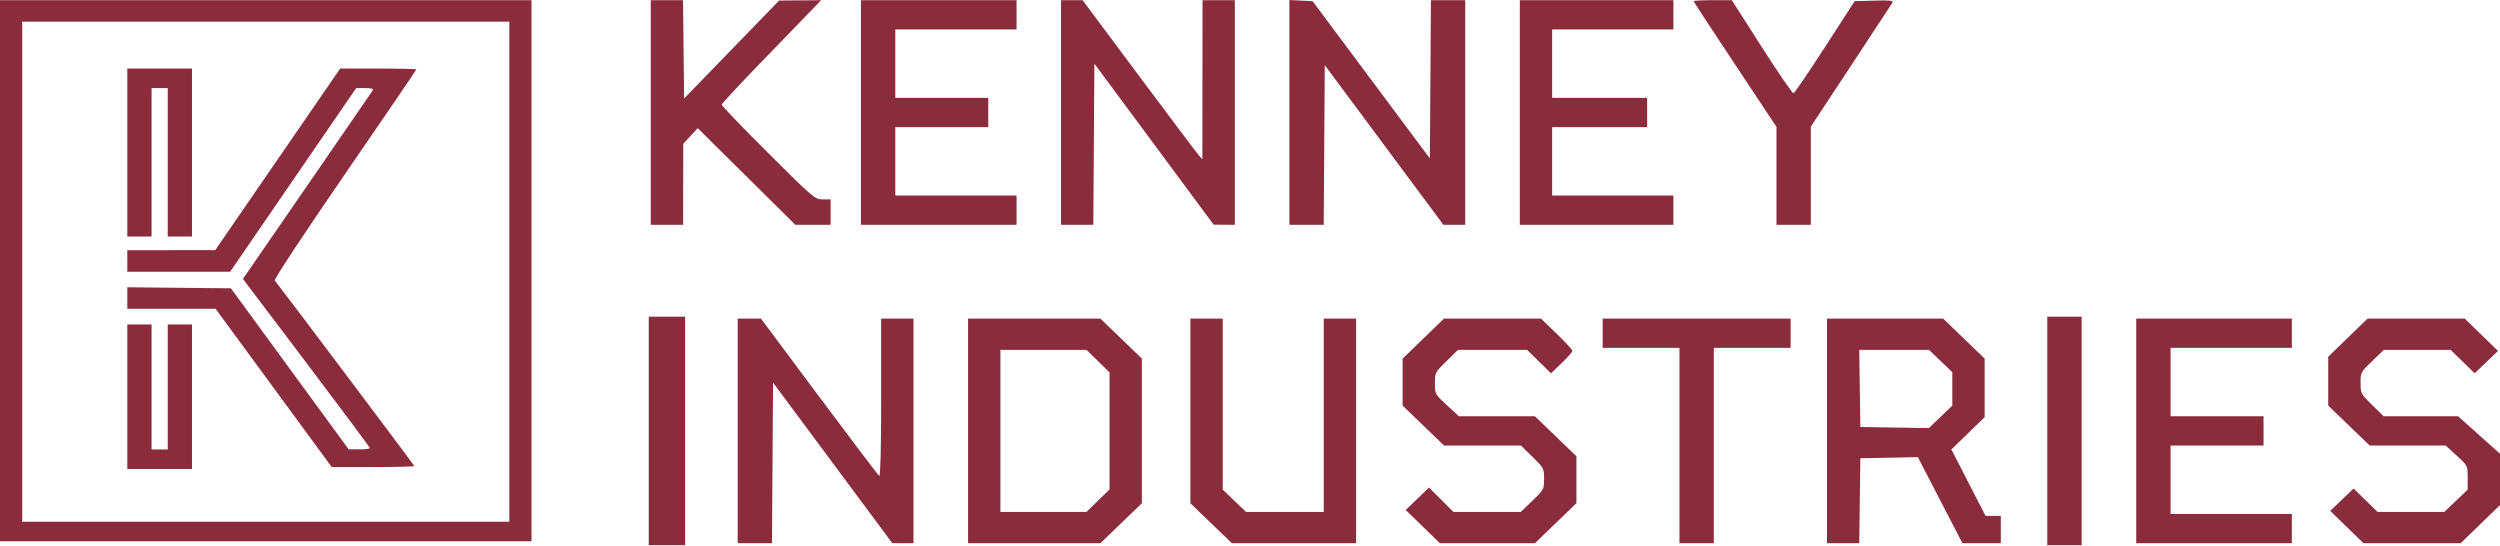
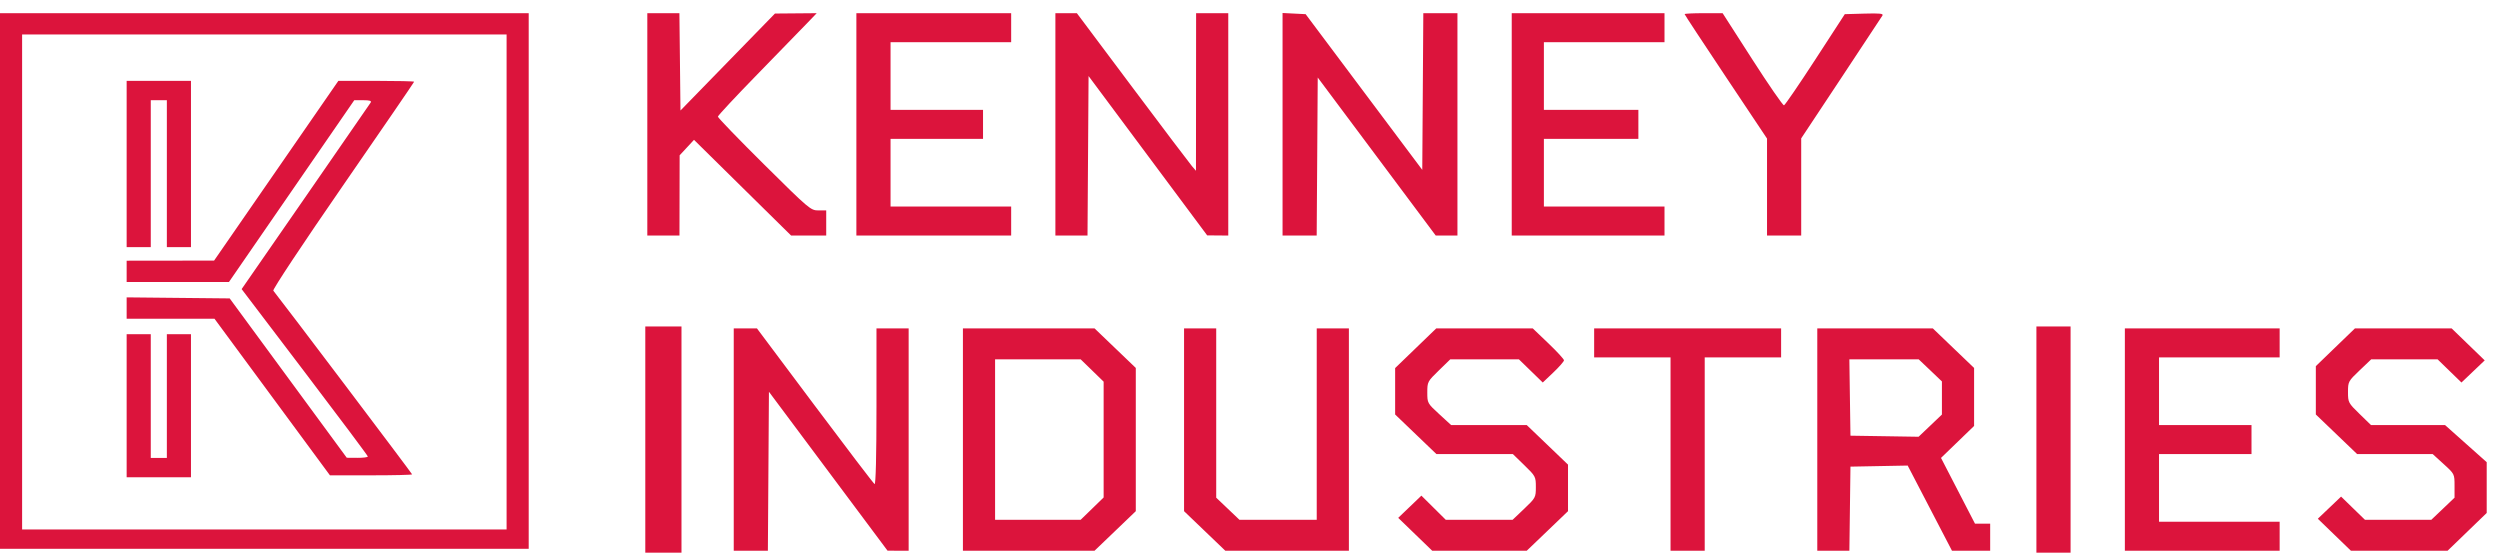
- <svg xmlns="http://www.w3.org/2000/svg" width="321" height="70" viewBox="0 0 321 70" fill="none">
-   <path fill-rule="evenodd" clip-rule="evenodd" d="M0 34.762V69.498H34.124H68.248V34.762V0.025H34.124H0V34.762ZM83.559 14.446V28.868H85.635H87.711L87.722 23.664L87.732 18.459L88.659 17.456L89.585 16.453L95.854 22.66L102.123 28.868H104.388H106.654V27.238V25.607H105.637C104.65 25.607 104.441 25.43 98.64 19.651C95.352 16.375 92.665 13.581 92.67 13.443C92.674 13.305 94.98 10.822 97.793 7.925C100.606 5.029 103.474 2.066 104.167 1.342L105.428 0.025L102.732 0.048L100.037 0.07L93.939 6.359L87.84 12.648L87.771 6.336L87.702 0.025H85.63H83.559V14.446ZM110.546 14.446V28.868H120.537H130.528V26.987V25.106H122.743H114.958V20.717V16.328H120.926H126.895V14.446V12.565H120.926H114.958V8.176V3.787H122.743H130.528V1.906V0.025H120.537H110.546V14.446ZM136.237 14.446V28.868H138.31H140.383L140.451 18.522L140.519 8.176L148.174 18.51L155.829 28.844L157.191 28.856L158.554 28.868V14.446V0.025H156.478H154.402L154.393 10.245L154.384 20.466L153.866 19.864C153.582 19.534 150.122 14.934 146.178 9.644L139.008 0.025H137.622H136.237V14.446ZM165.56 14.434V28.868H167.763H169.966L170.034 18.618L170.101 8.368L177.718 18.618L185.335 28.868H186.736H188.137V14.446V0.025H185.934H183.731L183.663 10.186L183.595 20.346L176.067 10.248L168.539 0.15L167.05 0.075L165.56 0V14.434ZM195.143 14.446V28.868H205.004H214.865V26.987V25.106H207.08H199.295V20.717V16.328H205.393H211.492V14.446V12.565H205.393H199.295V8.176V3.787H207.08H214.865V1.906V0.025H205.004H195.143V14.446ZM217.46 0.147C217.46 0.214 219.854 3.873 222.78 8.277L228.099 16.286V22.577V28.868H230.305H232.511V22.564V16.259L237.658 8.456C240.488 4.164 242.892 0.507 242.999 0.329C243.153 0.073 242.669 0.021 240.666 0.079L238.139 0.15L234.337 6.028C232.246 9.261 230.425 11.936 230.291 11.973C230.156 12.009 228.318 9.336 226.206 6.032L222.367 0.025H219.914C218.564 0.025 217.46 0.08 217.46 0.147ZM65.394 34.887V66.99H34.124H2.854V34.887V2.784H34.124H65.394V34.887ZM16.348 19.588V30.373H17.905H19.462V20.842V11.311H20.5H21.538V20.842V30.373H23.095H24.652V19.588V8.803H20.5H16.348V19.588ZM35.657 20.459L27.637 32.115L21.992 32.121L16.348 32.128V33.508V34.887H22.952H29.555L37.644 23.099L45.732 11.311H46.885C47.738 11.311 47.988 11.393 47.844 11.625C47.737 11.797 43.947 17.31 39.42 23.875L31.191 35.812L39.331 46.573C43.808 52.492 47.475 57.419 47.48 57.522C47.485 57.626 46.875 57.706 46.126 57.7L44.764 57.689L37.207 47.354L29.65 37.019L22.999 36.952L16.348 36.885V38.269V39.653H22.016H27.684L35.138 49.81L42.592 59.968H47.895C50.811 59.968 53.197 59.91 53.197 59.84C53.197 59.743 36.241 37.195 35.28 36.015C35.164 35.872 39.041 29.996 44.266 22.396C49.321 15.045 53.457 8.978 53.457 8.916C53.457 8.854 51.257 8.803 48.568 8.803H43.678L35.657 20.459ZM83.299 55.328V70H85.635H87.97V55.328V40.656H85.635H83.299V55.328ZM262.872 55.328V70H265.078H267.284V55.328V40.656H265.078H262.872V55.328ZM94.717 55.328V69.749H96.92H99.123L99.191 59.439L99.258 49.128L106.914 59.435L114.569 69.741L115.931 69.745L117.293 69.749V55.328V40.907H115.217H113.141V51.079C113.141 57.394 113.049 61.196 112.897 61.105C112.762 61.025 109.289 56.447 105.18 50.933L97.709 40.907H96.213H94.717V55.328ZM124.3 55.328V69.749H132.794H141.288L143.953 67.183L146.617 64.617V55.328V46.039L143.953 43.473L141.288 40.907H132.794H124.3V55.328ZM152.845 52.762V64.617L155.509 67.183L158.173 69.749H166.149H174.124V55.328V40.907H172.048H169.972V53.321V65.736H164.984H159.996L158.496 64.302L156.997 62.868V51.887V40.907H154.921H152.845V52.762ZM182.747 43.481L180.092 46.056V49.066V52.076L182.756 54.643L185.421 57.209H190.355H195.289L196.773 58.658C198.217 60.069 198.257 60.145 198.257 61.488C198.257 62.836 198.223 62.901 196.757 64.302L195.258 65.736H190.944H186.629L185.056 64.169L183.483 62.601L181.987 64.042L180.49 65.483L182.686 67.616L184.881 69.749H190.981H197.081L199.745 67.183L202.409 64.617V61.598V58.579L199.745 56.013L197.081 53.447H192.2H187.32L185.782 52.029C184.264 50.63 184.244 50.593 184.244 49.215C184.244 47.852 184.28 47.784 185.728 46.369L187.212 44.919H191.64H196.068L197.608 46.424L199.149 47.929L200.52 46.621C201.273 45.901 201.89 45.193 201.89 45.047C201.89 44.902 200.983 43.91 199.873 42.844L197.856 40.907H191.629H185.403L182.747 43.481ZM205.783 42.788V44.669H210.713H215.643V57.209V69.749H217.849H220.055V57.209V44.669H224.985H229.916V42.788V40.907H217.849H205.783V42.788ZM234.587 55.328V69.749H236.658H238.729L238.799 64.294L238.869 58.839L242.562 58.77L246.255 58.7L249.115 64.225L251.976 69.749H254.44H256.904V67.993V66.238H255.924H254.945L252.752 61.974L250.558 57.71L252.693 55.636L254.828 53.562V49.8V46.039L252.164 43.473L249.499 40.907H242.043H234.587V55.328ZM274.29 55.328V69.749H284.281H294.272V67.868V65.987H286.487H278.702V61.598V57.209H284.67H290.639V55.328V53.447H284.67H278.702V49.058V44.669H286.487H294.272V42.788V40.907H284.281H274.29V55.328ZM301.468 43.356L298.943 45.806V48.941V52.076L301.607 54.643L304.271 57.209H309.148H314.025L315.436 58.499C316.847 59.789 316.848 59.791 316.848 61.329V62.868L315.348 64.302L313.849 65.736H309.566H305.284L303.743 64.231L302.202 62.726L300.701 64.162L299.2 65.598L301.336 67.674L303.472 69.749H309.711H315.95L318.475 67.299L321 64.849V61.556V58.262L318.31 55.855L315.62 53.447H310.841H306.062L304.579 51.997C303.135 50.587 303.095 50.511 303.095 49.168C303.095 47.82 303.129 47.755 304.594 46.354L306.094 44.919H310.376H314.659L316.2 46.425L317.741 47.93L319.242 46.494L320.743 45.058L318.607 42.982L316.47 40.907H310.232H303.993L301.468 43.356ZM16.348 50.939V60.219H20.5H24.652V50.939V41.659H23.095H21.538V49.685V57.711H20.5H19.462V49.685V41.659H17.905H16.348V50.939ZM140.981 46.369L142.465 47.818V55.328V62.837L140.981 64.287L139.497 65.736H133.974H128.452V55.328V44.919H133.974H139.497L140.981 46.369ZM249.176 46.354L250.676 47.788V49.935V52.083L249.17 53.523L247.663 54.964L243.266 54.895L238.869 54.826L238.798 49.873L238.728 44.919H243.202H247.677L249.176 46.354Z" fill="#8B2C3D" />
+ <svg xmlns="http://www.w3.org/2000/svg" width="185" height="41" viewBox="0 0 185 41" fill="none">
+   <path fill-rule="evenodd" clip-rule="evenodd" d="M0 20.794V40.612H19.562H39.124V20.794V0.976H19.562H0V20.794ZM47.901 9.204V17.431H49.091H50.281L50.287 14.462L50.293 11.493L50.825 10.921L51.356 10.348L54.949 13.89L58.543 17.431H59.842H61.14V16.501V15.571H60.557C59.992 15.571 59.872 15.47 56.546 12.173C54.661 10.304 53.121 8.71 53.124 8.631C53.127 8.553 54.448 7.136 56.061 5.484C57.673 3.831 59.318 2.141 59.715 1.727L60.437 0.976L58.892 0.989L57.347 1.002L53.851 4.59L50.355 8.178L50.316 4.577L50.276 0.976H49.088H47.901V9.204ZM63.372 9.204V17.431H69.099H74.826V16.358V15.285H70.364H65.901V12.781V10.277H69.322H72.744V9.204V8.131H69.322H65.901V5.627V3.123H70.364H74.826V2.049V0.976H69.099H63.372V9.204ZM78.099 9.204V17.431H79.288H80.476L80.515 11.529L80.554 5.627L84.942 11.522L89.331 17.418L90.112 17.424L90.892 17.431V9.204V0.976H89.702H88.512L88.507 6.807L88.502 12.638L88.205 12.295C88.042 12.106 86.059 9.482 83.798 6.464L79.688 0.976H78.893H78.099V9.204ZM94.909 9.197V17.431H96.172H97.435L97.474 11.584L97.512 5.736L101.879 11.584L106.245 17.431H107.048H107.851V9.204V0.976H106.588H105.325L105.287 6.773L105.248 12.57L100.932 6.809L96.617 1.048L95.763 1.005L94.909 0.962V9.197ZM111.868 9.204V17.431H117.521H123.173V16.358V15.285H118.711H114.248V12.781V10.277H117.744H121.24V9.204V8.131H117.744H114.248V5.627V3.123H118.711H123.173V2.049V0.976H117.521H111.868V9.204ZM124.661 1.046C124.661 1.084 126.033 3.171 127.711 5.684L130.76 10.254V13.842V17.431H132.025H133.289V13.835V10.238L136.24 5.786C137.862 3.337 139.24 1.251 139.301 1.15C139.39 1.004 139.113 0.974 137.964 1.007L136.515 1.048L134.336 4.401C133.137 6.245 132.094 7.771 132.016 7.793C131.939 7.813 130.885 6.288 129.675 4.403L127.474 0.976H126.068C125.294 0.976 124.661 1.008 124.661 1.046ZM37.488 20.866V39.181H19.562H1.636V20.866V2.55H19.562H37.488V20.866ZM9.372 12.137V18.29H10.264H11.157V12.853V7.415H11.752H12.347V12.853V18.29H13.24H14.132V12.137V5.984H11.752H9.372V12.137ZM20.441 12.634L15.843 19.284L12.607 19.288L9.372 19.292V20.078V20.866H13.157H16.943L21.58 14.14L26.216 7.415H26.877C27.366 7.415 27.509 7.462 27.427 7.594C27.366 7.693 25.193 10.838 22.598 14.583L17.881 21.393L22.547 27.533C25.113 30.909 27.216 33.72 27.218 33.779C27.221 33.838 26.872 33.884 26.442 33.88L25.661 33.874L21.329 27.978L16.997 22.082L13.185 22.044L9.372 22.005V22.795V23.584H12.621H15.87L20.143 29.379L24.416 35.174H27.456C29.128 35.174 30.496 35.142 30.496 35.102C30.496 35.046 20.776 22.182 20.225 21.509C20.158 21.428 22.381 18.075 25.376 13.739C28.274 9.545 30.645 6.084 30.645 6.049C30.645 6.013 29.383 5.984 27.842 5.984H25.039L20.441 12.634ZM47.752 32.527V40.898H49.091H50.43V32.527V24.157H49.091H47.752V32.527ZM150.694 32.527V40.898H151.959H153.223V32.527V24.157H151.959H150.694V32.527ZM54.297 32.527V40.755H55.56H56.823L56.862 34.873L56.901 28.99L61.289 34.87L65.678 40.75L66.459 40.753L67.24 40.755V32.527V24.3H66.049H64.859V30.103C64.859 33.706 64.806 35.875 64.719 35.823C64.642 35.777 62.651 33.166 60.295 30.02L56.013 24.3H55.155H54.297V32.527ZM71.256 32.527V40.755H76.126H80.995L82.522 39.291L84.049 37.827V32.527V27.228L82.522 25.764L80.995 24.3H76.126H71.256V32.527ZM87.62 31.063V37.827L89.147 39.291L90.674 40.755H95.246H99.818V32.527V24.3H98.628H97.438V31.383V38.465H94.579H91.719L90.86 37.647L90 36.829V30.564V24.3H88.81H87.62V31.063ZM104.762 25.769L103.24 27.238V28.955V30.672L104.767 32.136L106.294 33.6H109.123H111.951L112.802 34.427C113.63 35.232 113.653 35.275 113.653 36.041C113.653 36.811 113.633 36.848 112.793 37.647L111.933 38.465H109.46H106.987L106.085 37.571L105.183 36.677L104.326 37.499L103.468 38.321L104.726 39.538L105.985 40.755H109.482H112.978L114.506 39.291L116.033 37.827V36.105V34.382L114.506 32.918L112.978 31.454H110.181H107.383L106.501 30.645C105.631 29.847 105.62 29.826 105.62 29.04C105.62 28.262 105.64 28.223 106.471 27.416L107.321 26.589H109.859H112.398L113.281 27.448L114.164 28.306L114.95 27.56C115.382 27.149 115.735 26.745 115.735 26.662C115.735 26.579 115.215 26.013 114.579 25.405L113.423 24.3H109.853H106.284L104.762 25.769ZM117.967 25.373V26.446H120.793H123.62V33.6V40.755H124.884H126.149V33.6V26.446H128.975H131.802V25.373V24.3H124.884H117.967V25.373ZM134.479 32.527V40.755H135.666H136.854L136.894 37.643L136.934 34.531L139.051 34.491L141.168 34.451L142.808 37.603L144.447 40.755H145.86H147.273V39.753V38.752H146.711H146.15L144.892 36.319L143.635 33.886L144.859 32.703L146.083 31.52V29.374V27.228L144.555 25.764L143.028 24.3H138.754H134.479V32.527ZM157.24 32.527V40.755H162.967H168.694V39.682V38.608H164.231H159.768V36.105V33.6H163.19H166.611V32.527V31.454H163.19H159.768V28.95V26.446H164.231H168.694V25.373V24.3H162.967H157.24V32.527ZM172.819 25.697L171.372 27.095V28.884V30.672L172.899 32.136L174.426 33.6H177.222H180.018L180.827 34.337C181.636 35.072 181.636 35.073 181.636 35.951V36.829L180.777 37.647L179.917 38.465H177.462H175.007L174.124 37.607L173.24 36.748L172.38 37.567L171.519 38.386L172.744 39.571L173.969 40.755H177.545H181.121L182.569 39.357L184.016 37.959V36.08V34.201L182.474 32.828L180.932 31.454H178.193H175.453L174.603 30.627C173.775 29.822 173.752 29.779 173.752 29.013C173.752 28.244 173.772 28.207 174.612 27.407L175.471 26.589H177.926H180.381L181.264 27.448L182.148 28.306L183.009 27.487L183.869 26.668L182.644 25.484L181.42 24.3H177.843H174.267L172.819 25.697ZM9.372 30.023V35.318H11.752H14.132V30.023V24.729H13.24H12.347V29.308V33.887H11.752H11.157V29.308V24.729H10.264H9.372V30.023ZM80.819 27.416L81.669 28.243V32.527V36.812L80.819 37.639L79.968 38.465H76.802H73.636V32.527V26.589H76.802H79.968L80.819 27.416ZM142.843 27.407L143.702 28.226V29.451V30.676L142.839 31.498L141.975 32.32L139.455 32.28L136.934 32.241L136.893 29.415L136.853 26.589H139.418H141.983L142.843 27.407Z" fill="#DC143C" />
</svg>
